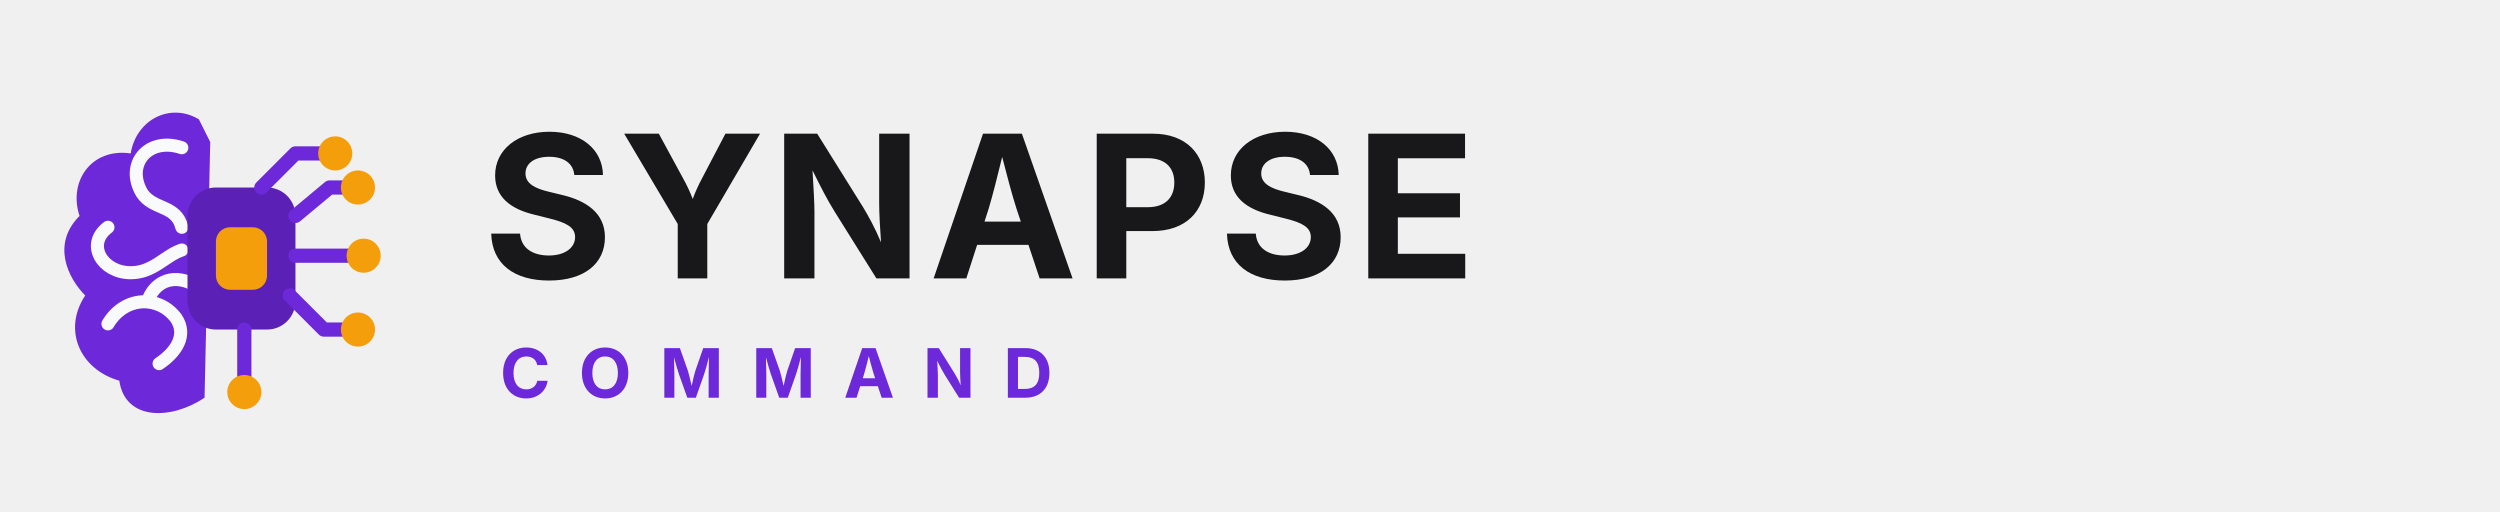
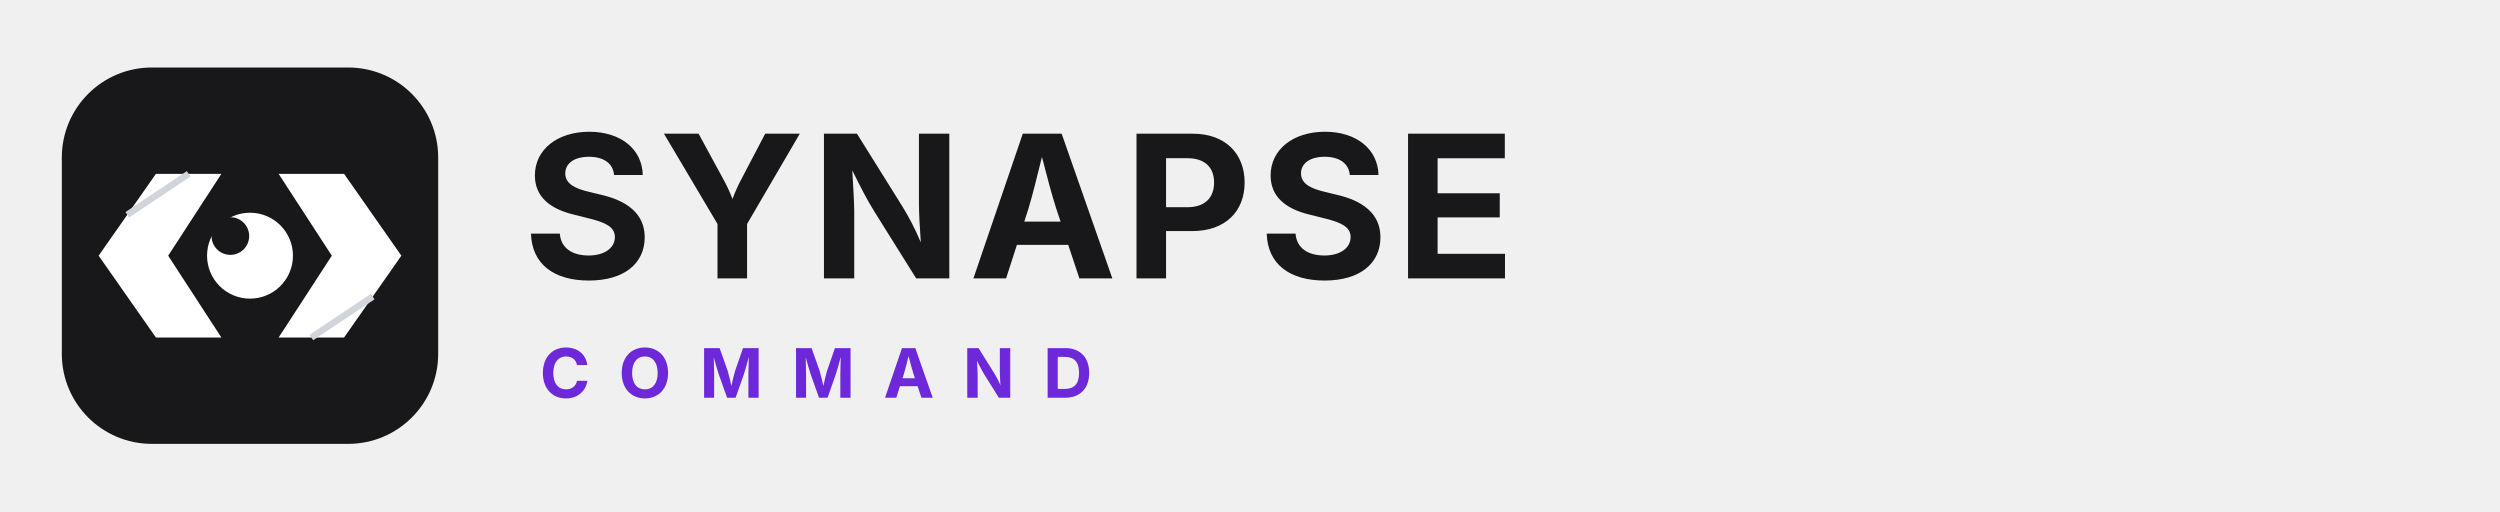
<svg xmlns="http://www.w3.org/2000/svg" viewBox="0 0 440 90" width="440" height="90">
-   <g transform="translate(5 13)">
-     <path d="M30 8          C25 5 19 8 18 14          C11 13 7 19 9 25          C4 30 7 36 10 39          C6 45 9 52 16 54          C17 61 25 61 31 57          L32 12 Z" fill="#6D28D9" />
-     <g fill="none" stroke="#F9FAFB" stroke-width="2.3" stroke-linecap="round">
-       <path d="M27 13 C21 11 17 16 20 21                C22 24 26 23 27 27" />
-       <path d="M14 27 C10 30 13 35 18 35                C22 35 24 32 27 31" />
-       <path d="M14 44 C17 39 23 39 26 43                C28 46 26 49 23 51" />
-       <path d="M29 37 C25 35 22 37 21 40" />
-     </g>
-     <rect x="28" y="20" width="19" height="25" rx="5" fill="#5B21B6" />
-     <rect x="33" y="27" width="9" height="11" rx="2.5" fill="#F59E0B" />
-     <g fill="none" stroke="#6D28D9" stroke-width="2.5" stroke-linecap="round" stroke-linejoin="round">
-       <path d="M41 20 L47 14 H52" />
-       <path d="M47 25 L53 20 H56" />
-       <path d="M47 32 H57" />
-       <path d="M46 39 L52 45 H56" />
-       <path d="M38 45 V54" />
-     </g>
-     <g fill="#F59E0B">
-       <circle cx="54" cy="14" r="3" />
-       <circle cx="58" cy="20" r="3" />
-       <circle cx="59" cy="32" r="3" />
-       <circle cx="58" cy="45" r="3" />
-       <circle cx="38" cy="56" r="3" />
-     </g>
+   <g transform="translate(8 9) scale(0.72)">
+     <rect x="4" y="4" width="92" height="92" rx="22" fill="#18181B" />
+     <polygon points="43,30 27,30 13,50 27,70 43,70 30,50" fill="#FFFFFF" />
+     <line x1="20" y1="40" x2="35" y2="30" stroke="#D1D5DB" stroke-width="1.6" />
+     <polygon points="57,30 73,30 87,50 73,70 57,70 70,50" fill="#FFFFFF" />
+     <line x1="80" y1="60" x2="65" y2="70" stroke="#D1D5DB" stroke-width="1.6" />
+     <circle cx="50" cy="50" r="10.5" fill="#FFFFFF" />
+     <circle cx="45.2" cy="45.2" r="4.6" fill="#18181B" />
  </g>
  <g font-family="Inter, Manrope, sans-serif">
-     <text x="85" y="49" font-size="35" font-weight="750" letter-spacing="1.1" fill="#18181B">SYNAPSE</text>
-     <text x="88" y="70" font-size="12" font-weight="650" letter-spacing="5" fill="#6D28D9">COMMAND</text>
+     <text x="92" y="49" font-size="35" font-weight="750" letter-spacing="1.1" fill="#18181B">SYNAPSE</text>
+     <text x="95" y="70" font-size="12" font-weight="650" letter-spacing="5" fill="#6D28D9">COMMAND</text>
  </g>
</svg>
